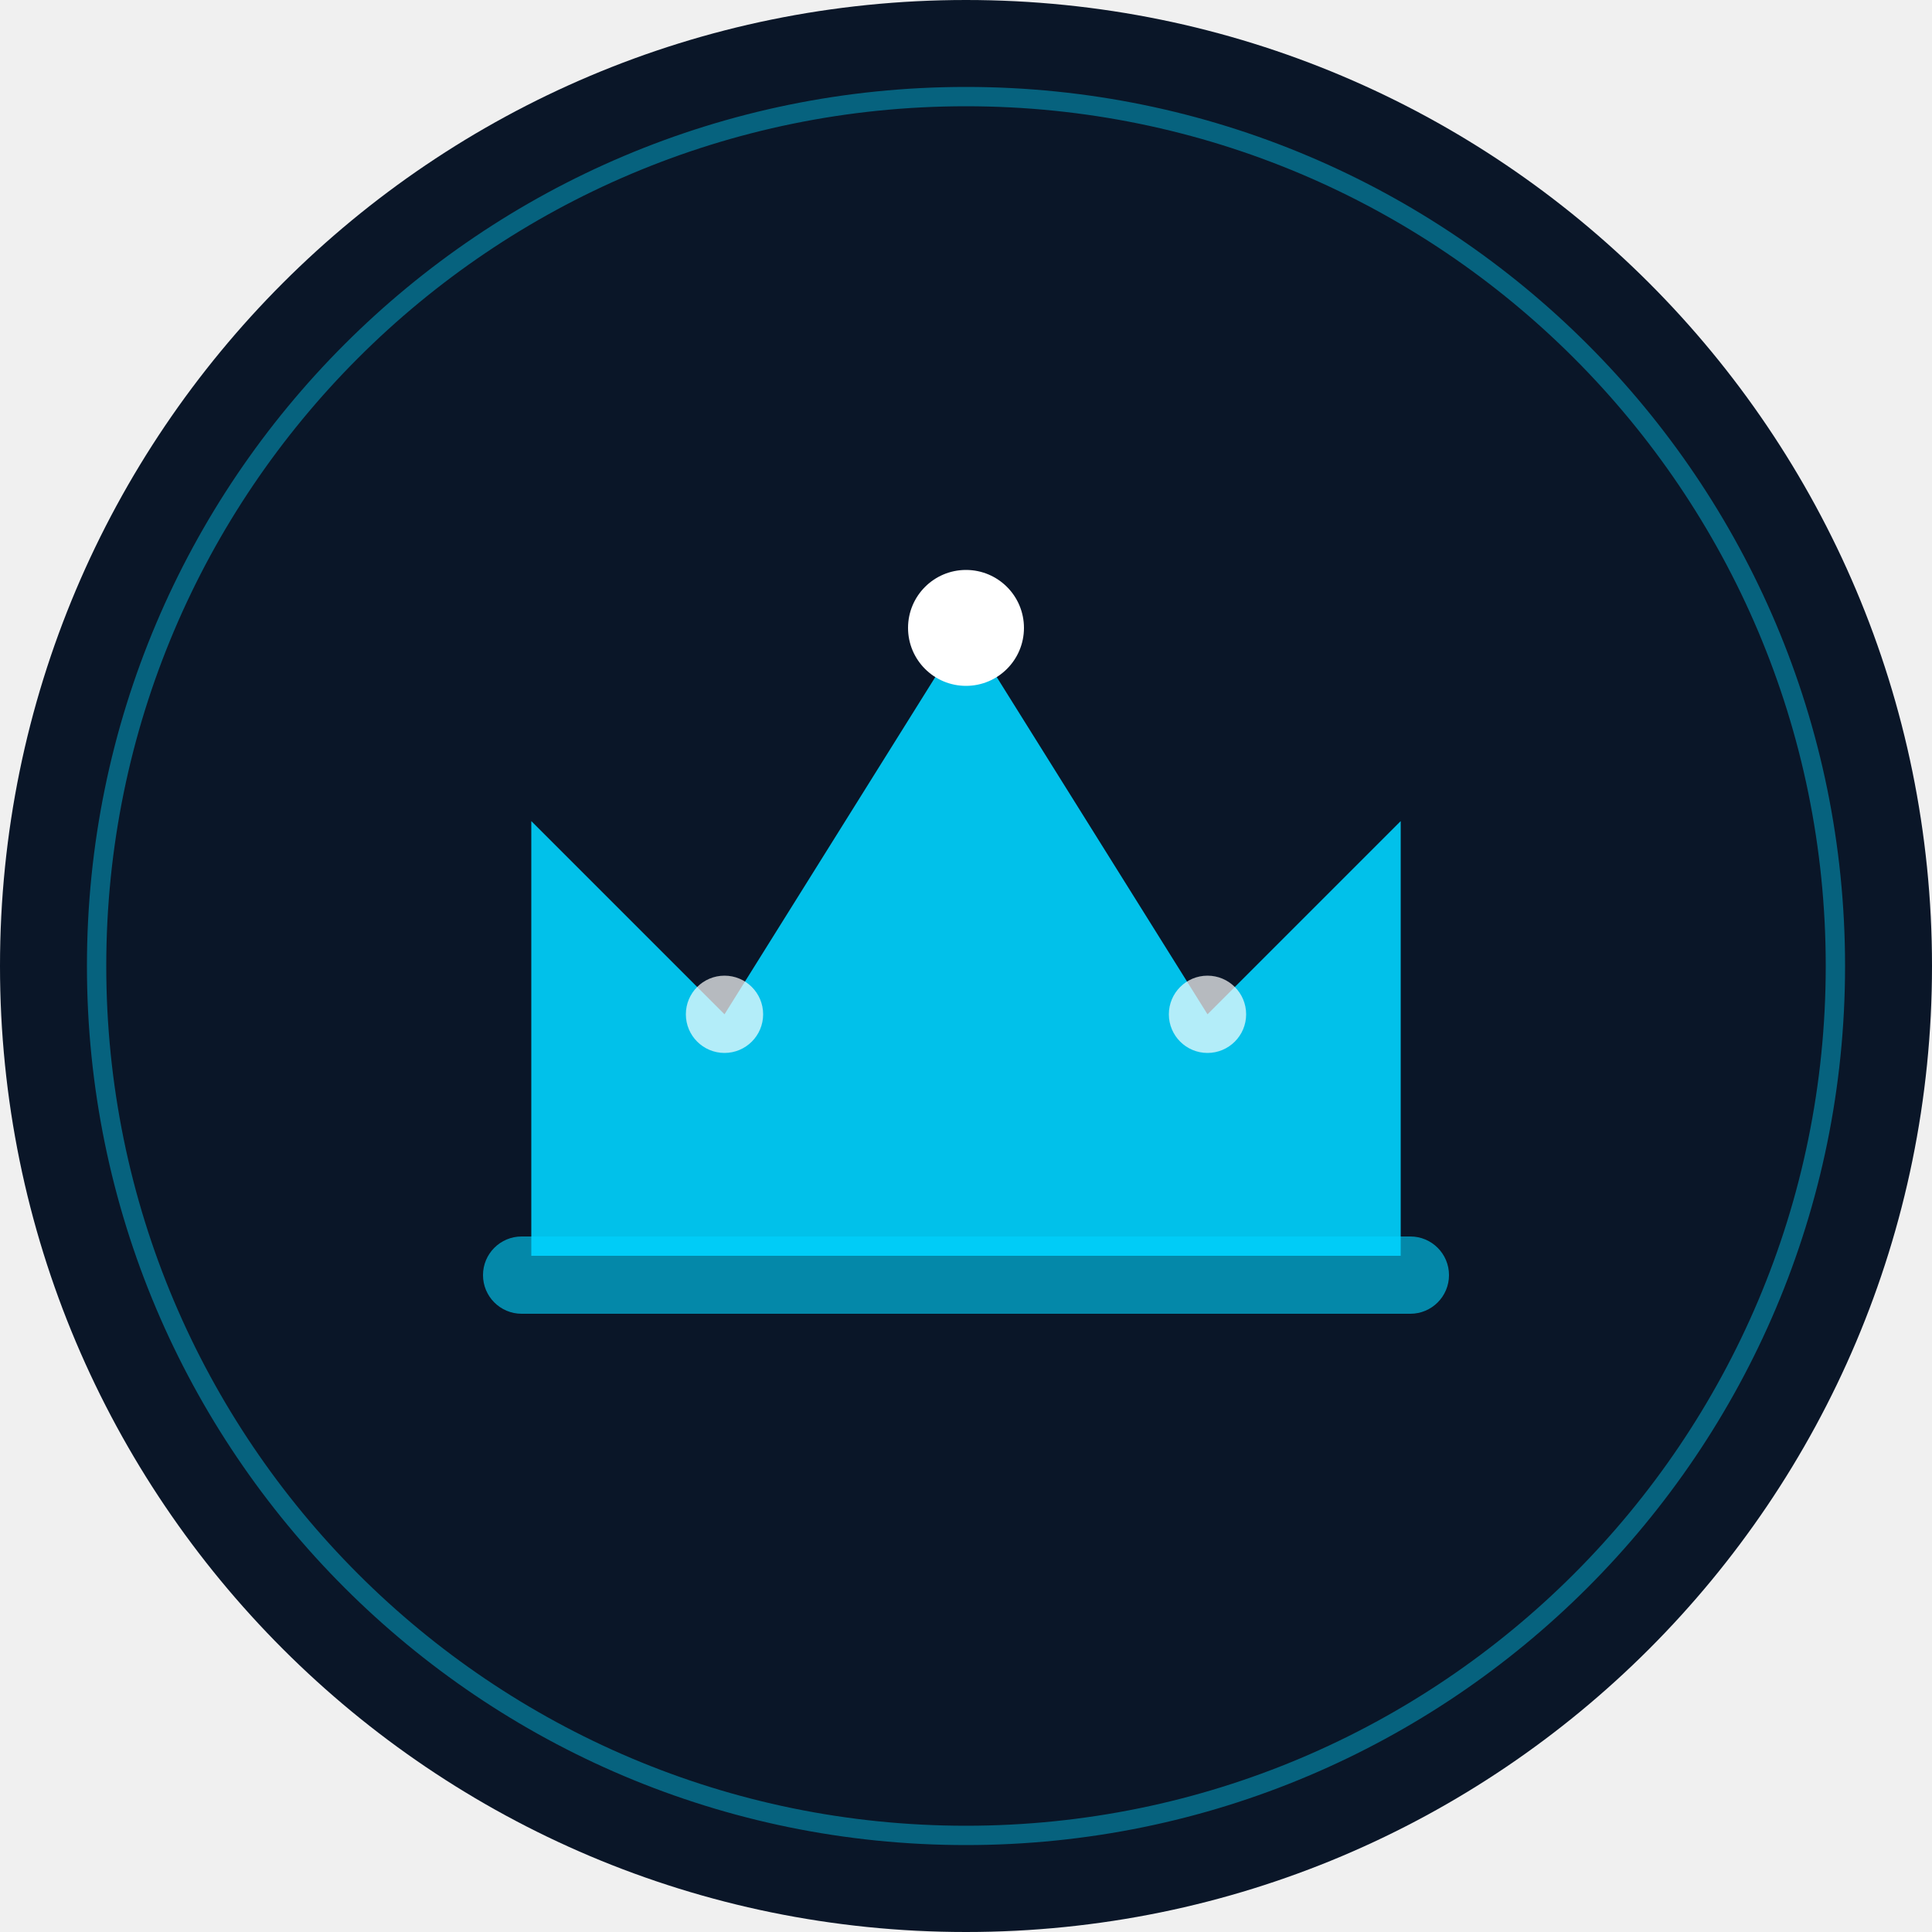
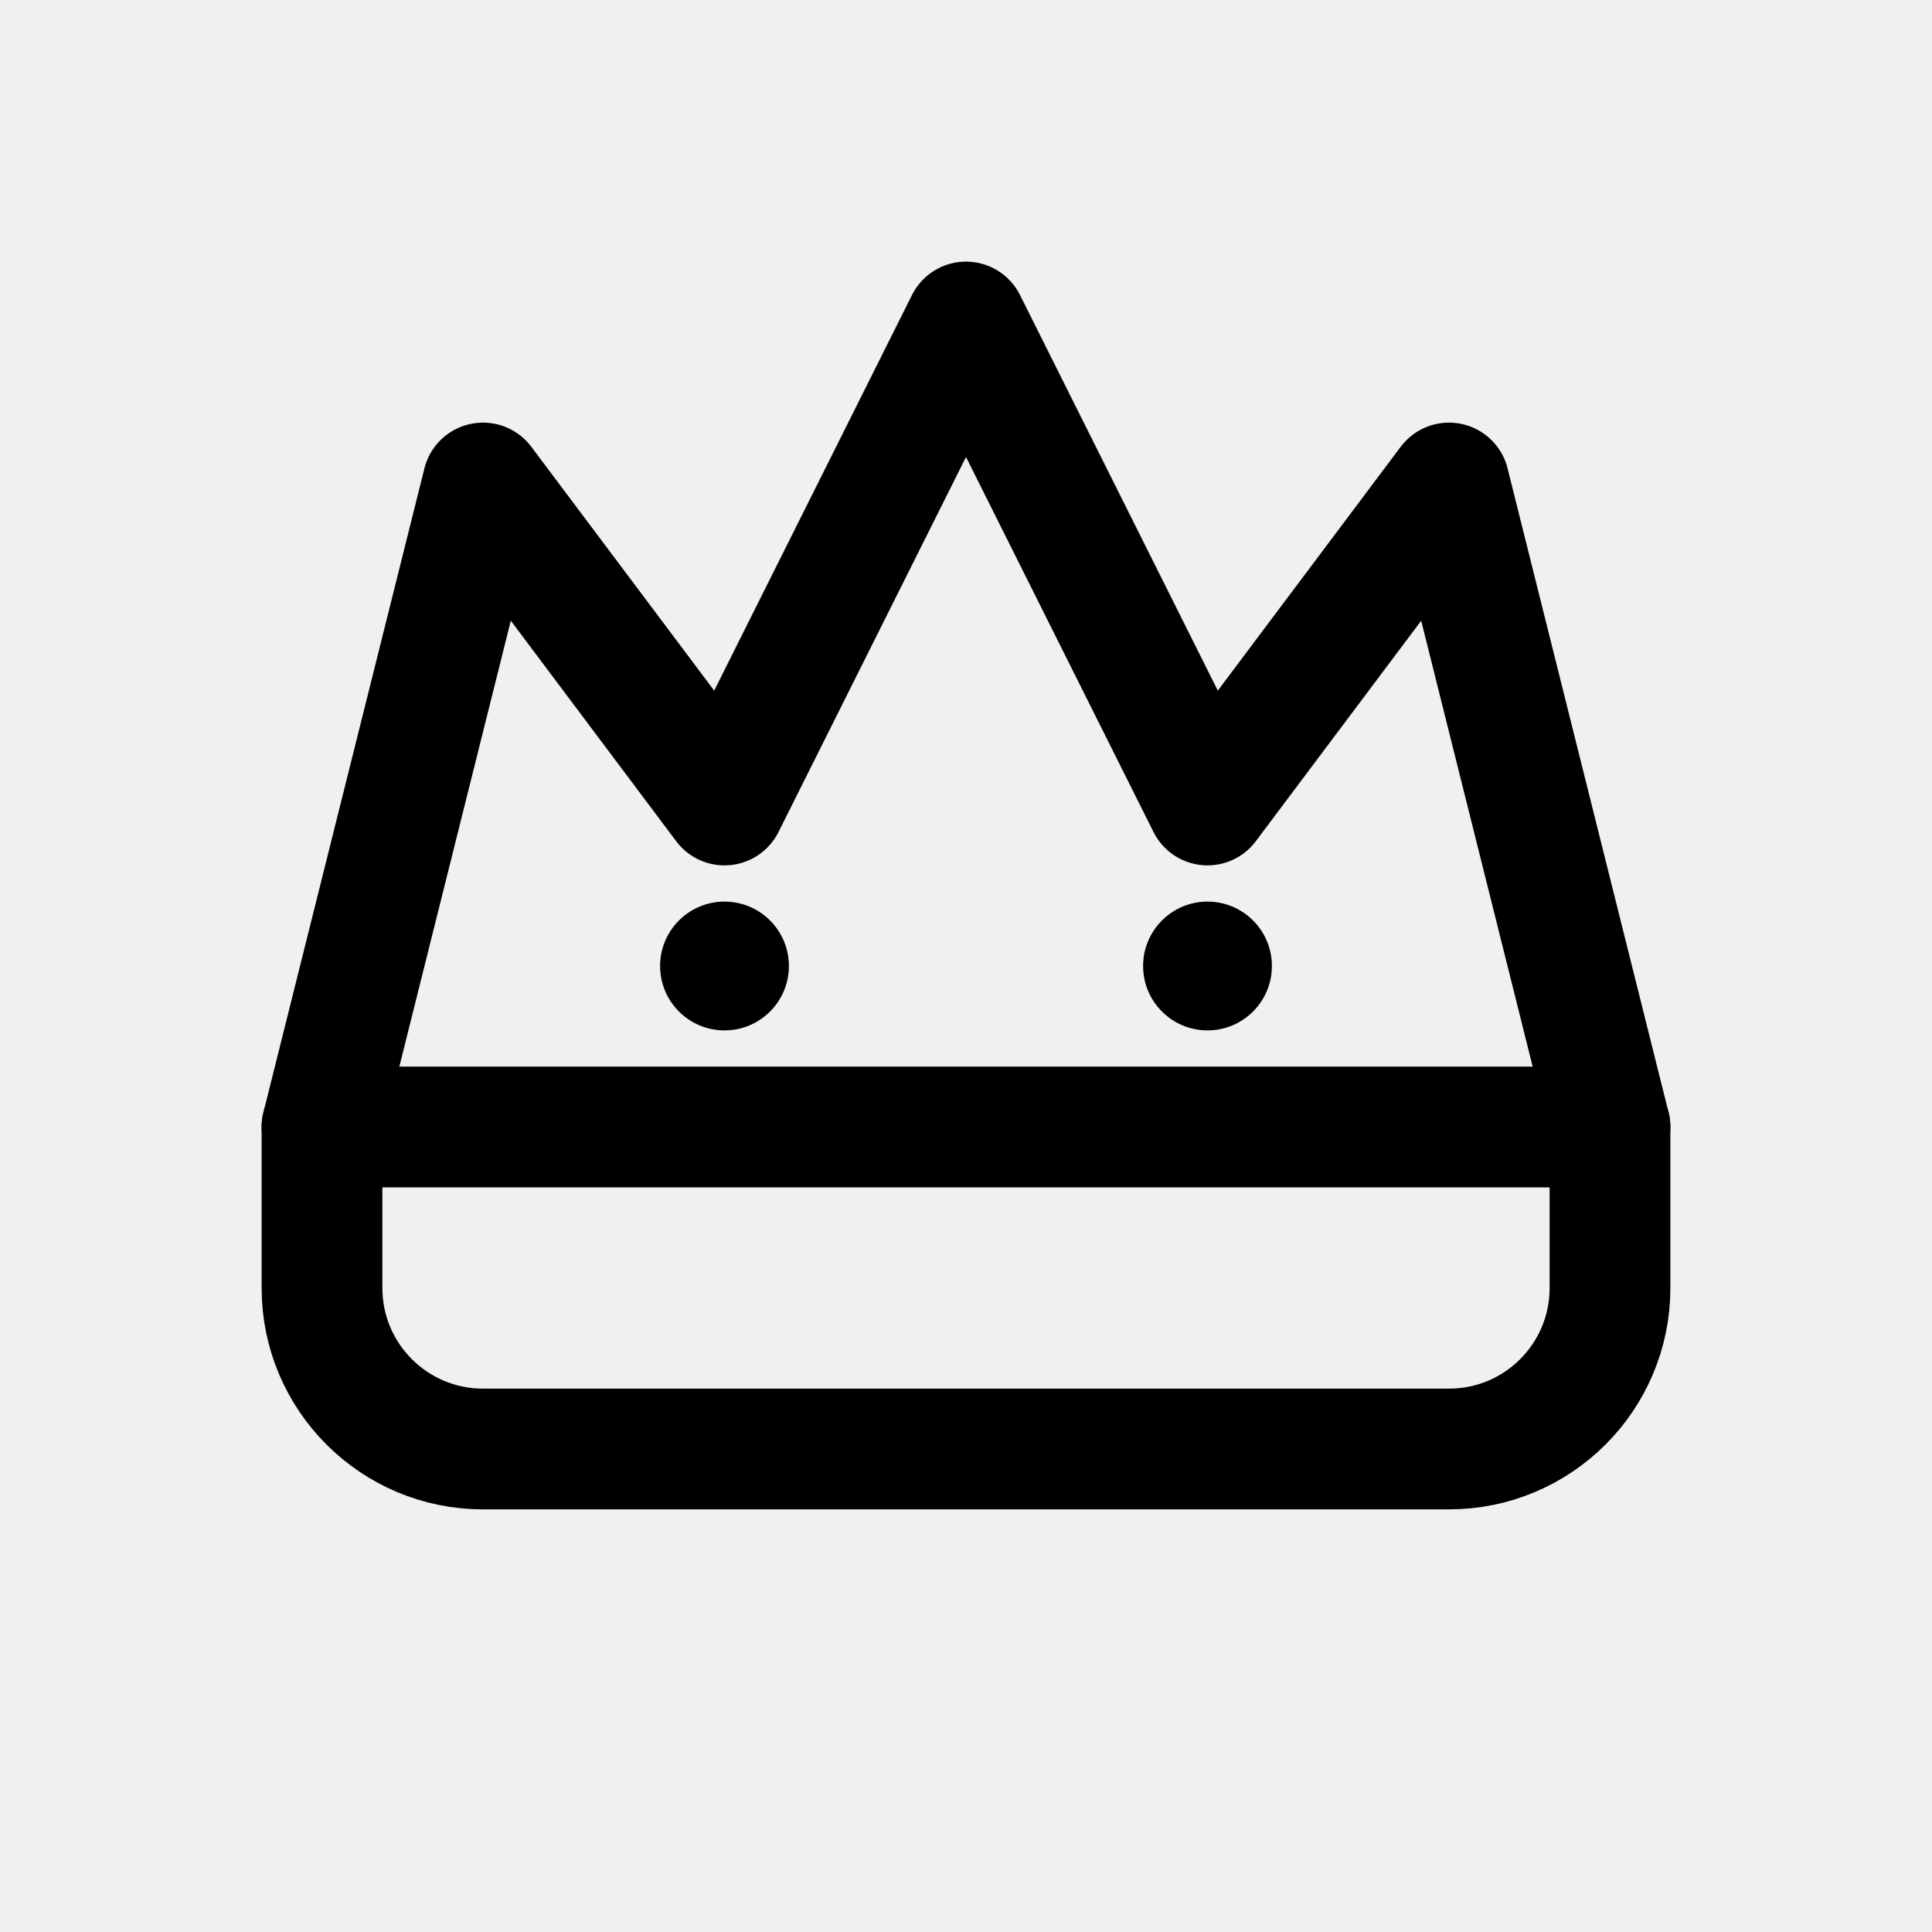
- <svg xmlns="http://www.w3.org/2000/svg" viewBox="0 0 200 200">
-   <circle cx="100" cy="100" r="100" fill="#0A1628" />
-   <circle cx="100" cy="100" r="90" fill="none" stroke="#00D4FF" stroke-width="2" opacity="0.4" />
-   <path d="M 55 130 L 55 85 L 75 105 L 100 65 L 125 105 L 145 85 L 145 130 Z" fill="#00D4FF" opacity="0.9" />
-   <circle cx="100" cy="65" r="6" fill="#ffffff" />
-   <circle cx="75" cy="105" r="4" fill="#ffffff" opacity="0.7" />
-   <circle cx="125" cy="105" r="4" fill="#ffffff" opacity="0.7" />
-   <rect x="50" y="128" width="100" height="8" rx="4" fill="#00D4FF" opacity="0.6" />
+ <svg xmlns="http://www.w3.org/2000/svg" viewBox="0 0 24 24" fill="none" stroke="currentColor" stroke-width="1.5" stroke-linecap="round" stroke-linejoin="round">
+   <path d="M4 14l2-8 3 4 3-6 3 6 3-4 2 8" />
+   <path d="M4 14h16v2a2 2 0 01-2 2H6a2 2 0 01-2-2v-2z" />
+   <circle cx="9" cy="12" r="0.8" fill="currentColor" stroke="none" />
+   <circle cx="15" cy="12" r="0.8" fill="currentColor" stroke="none" />
</svg>
